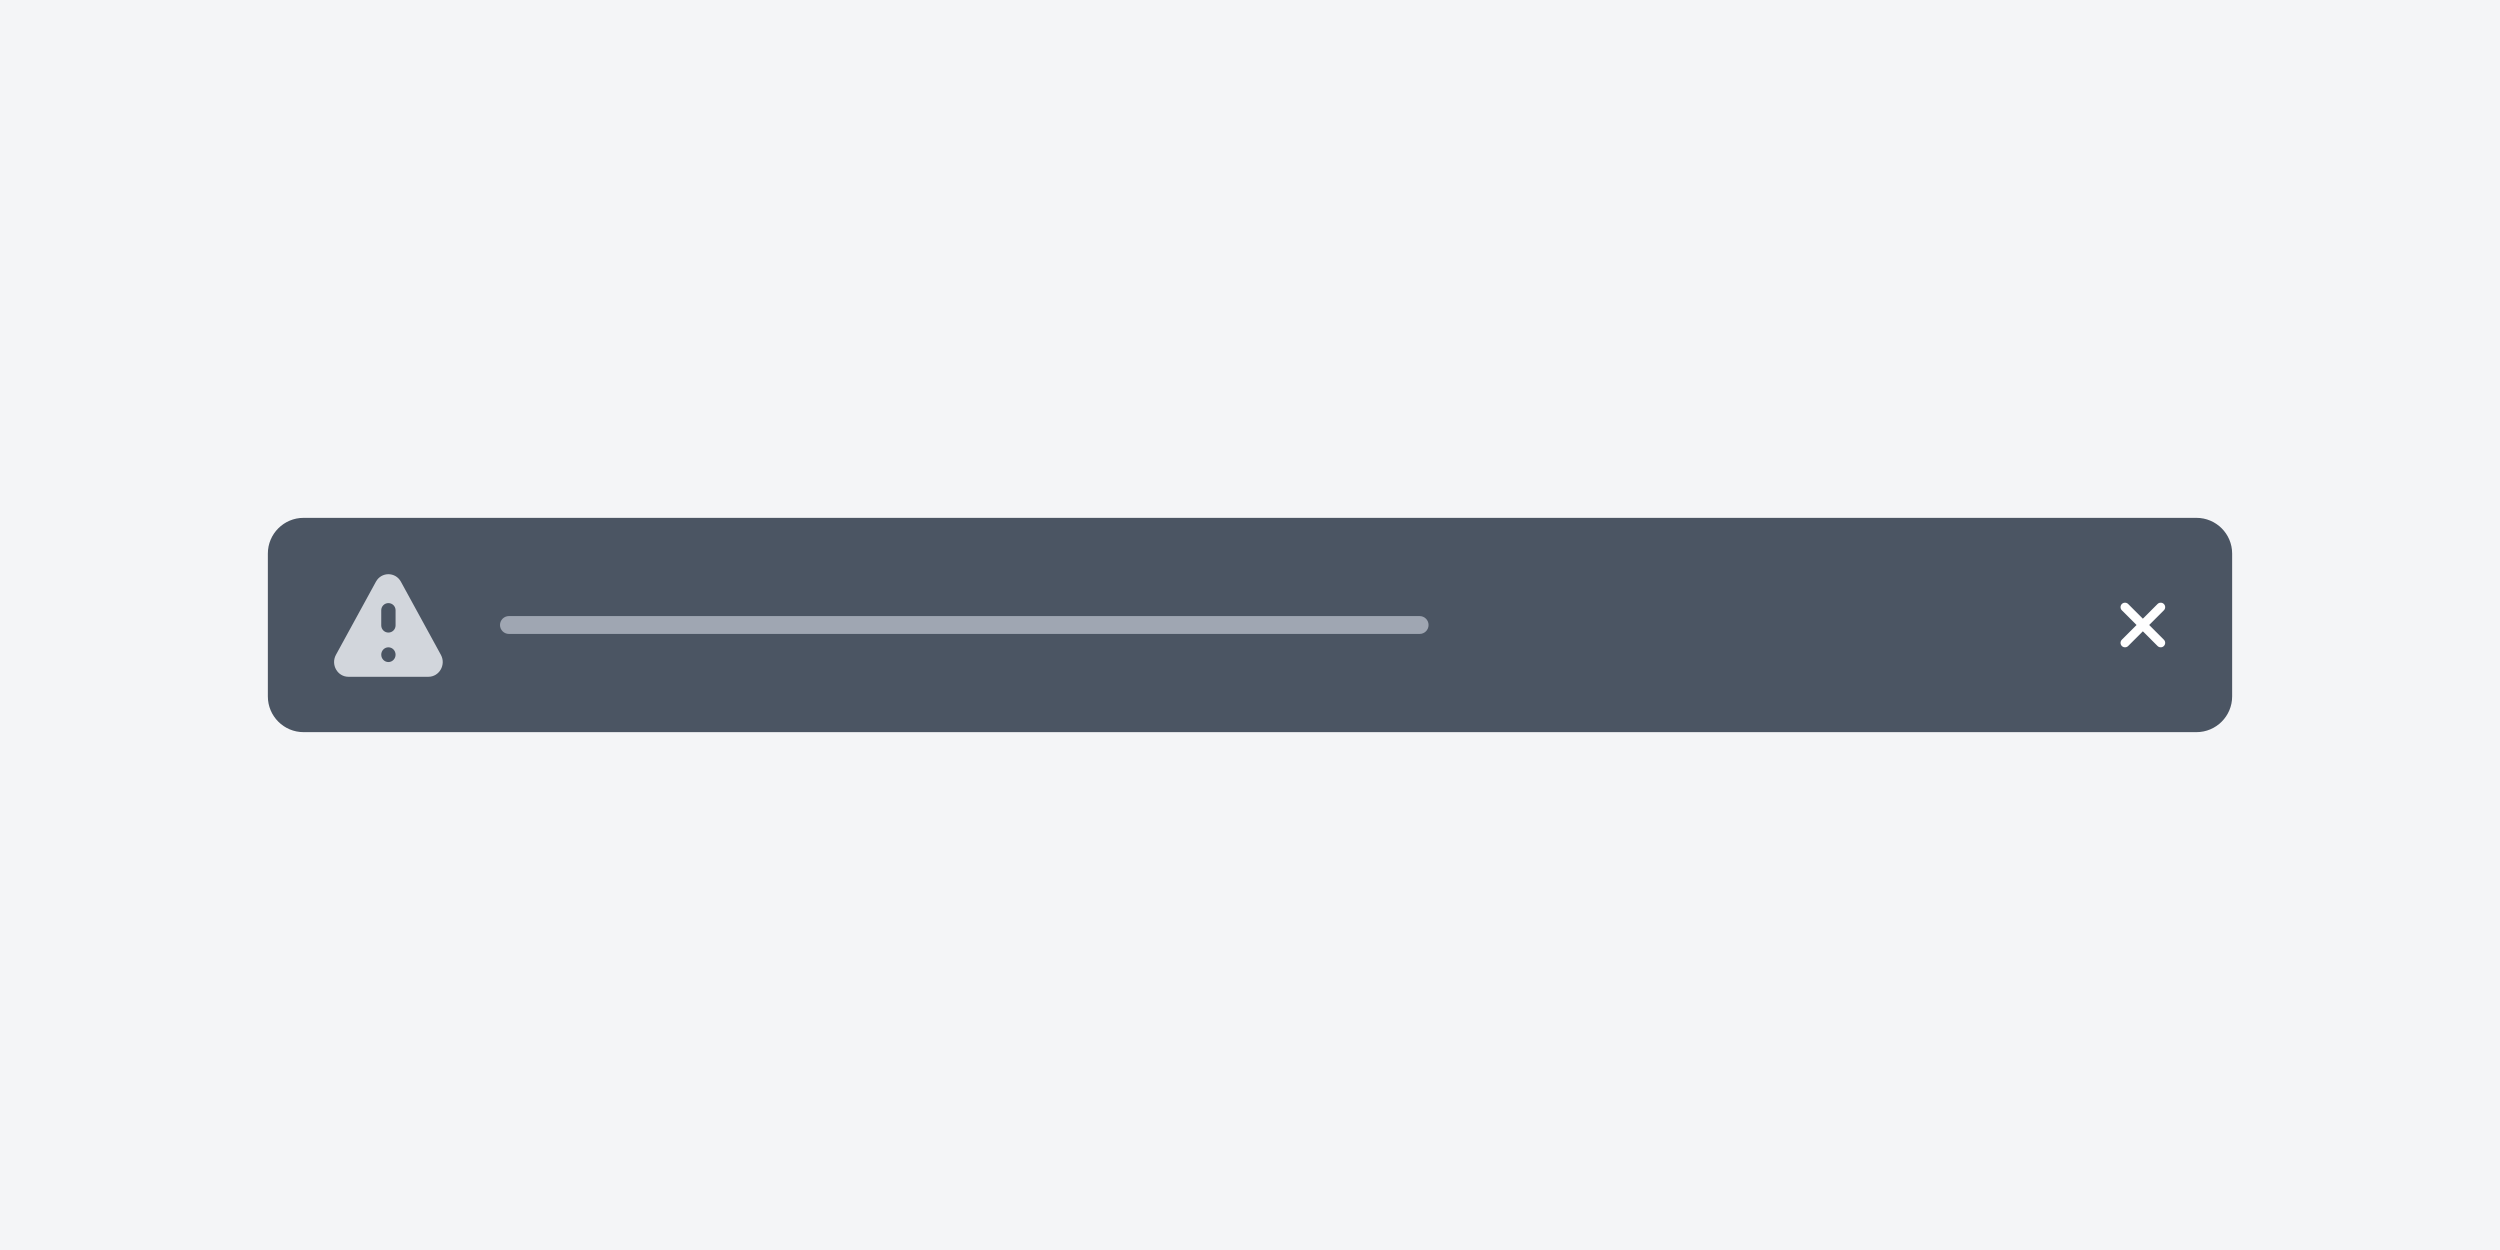
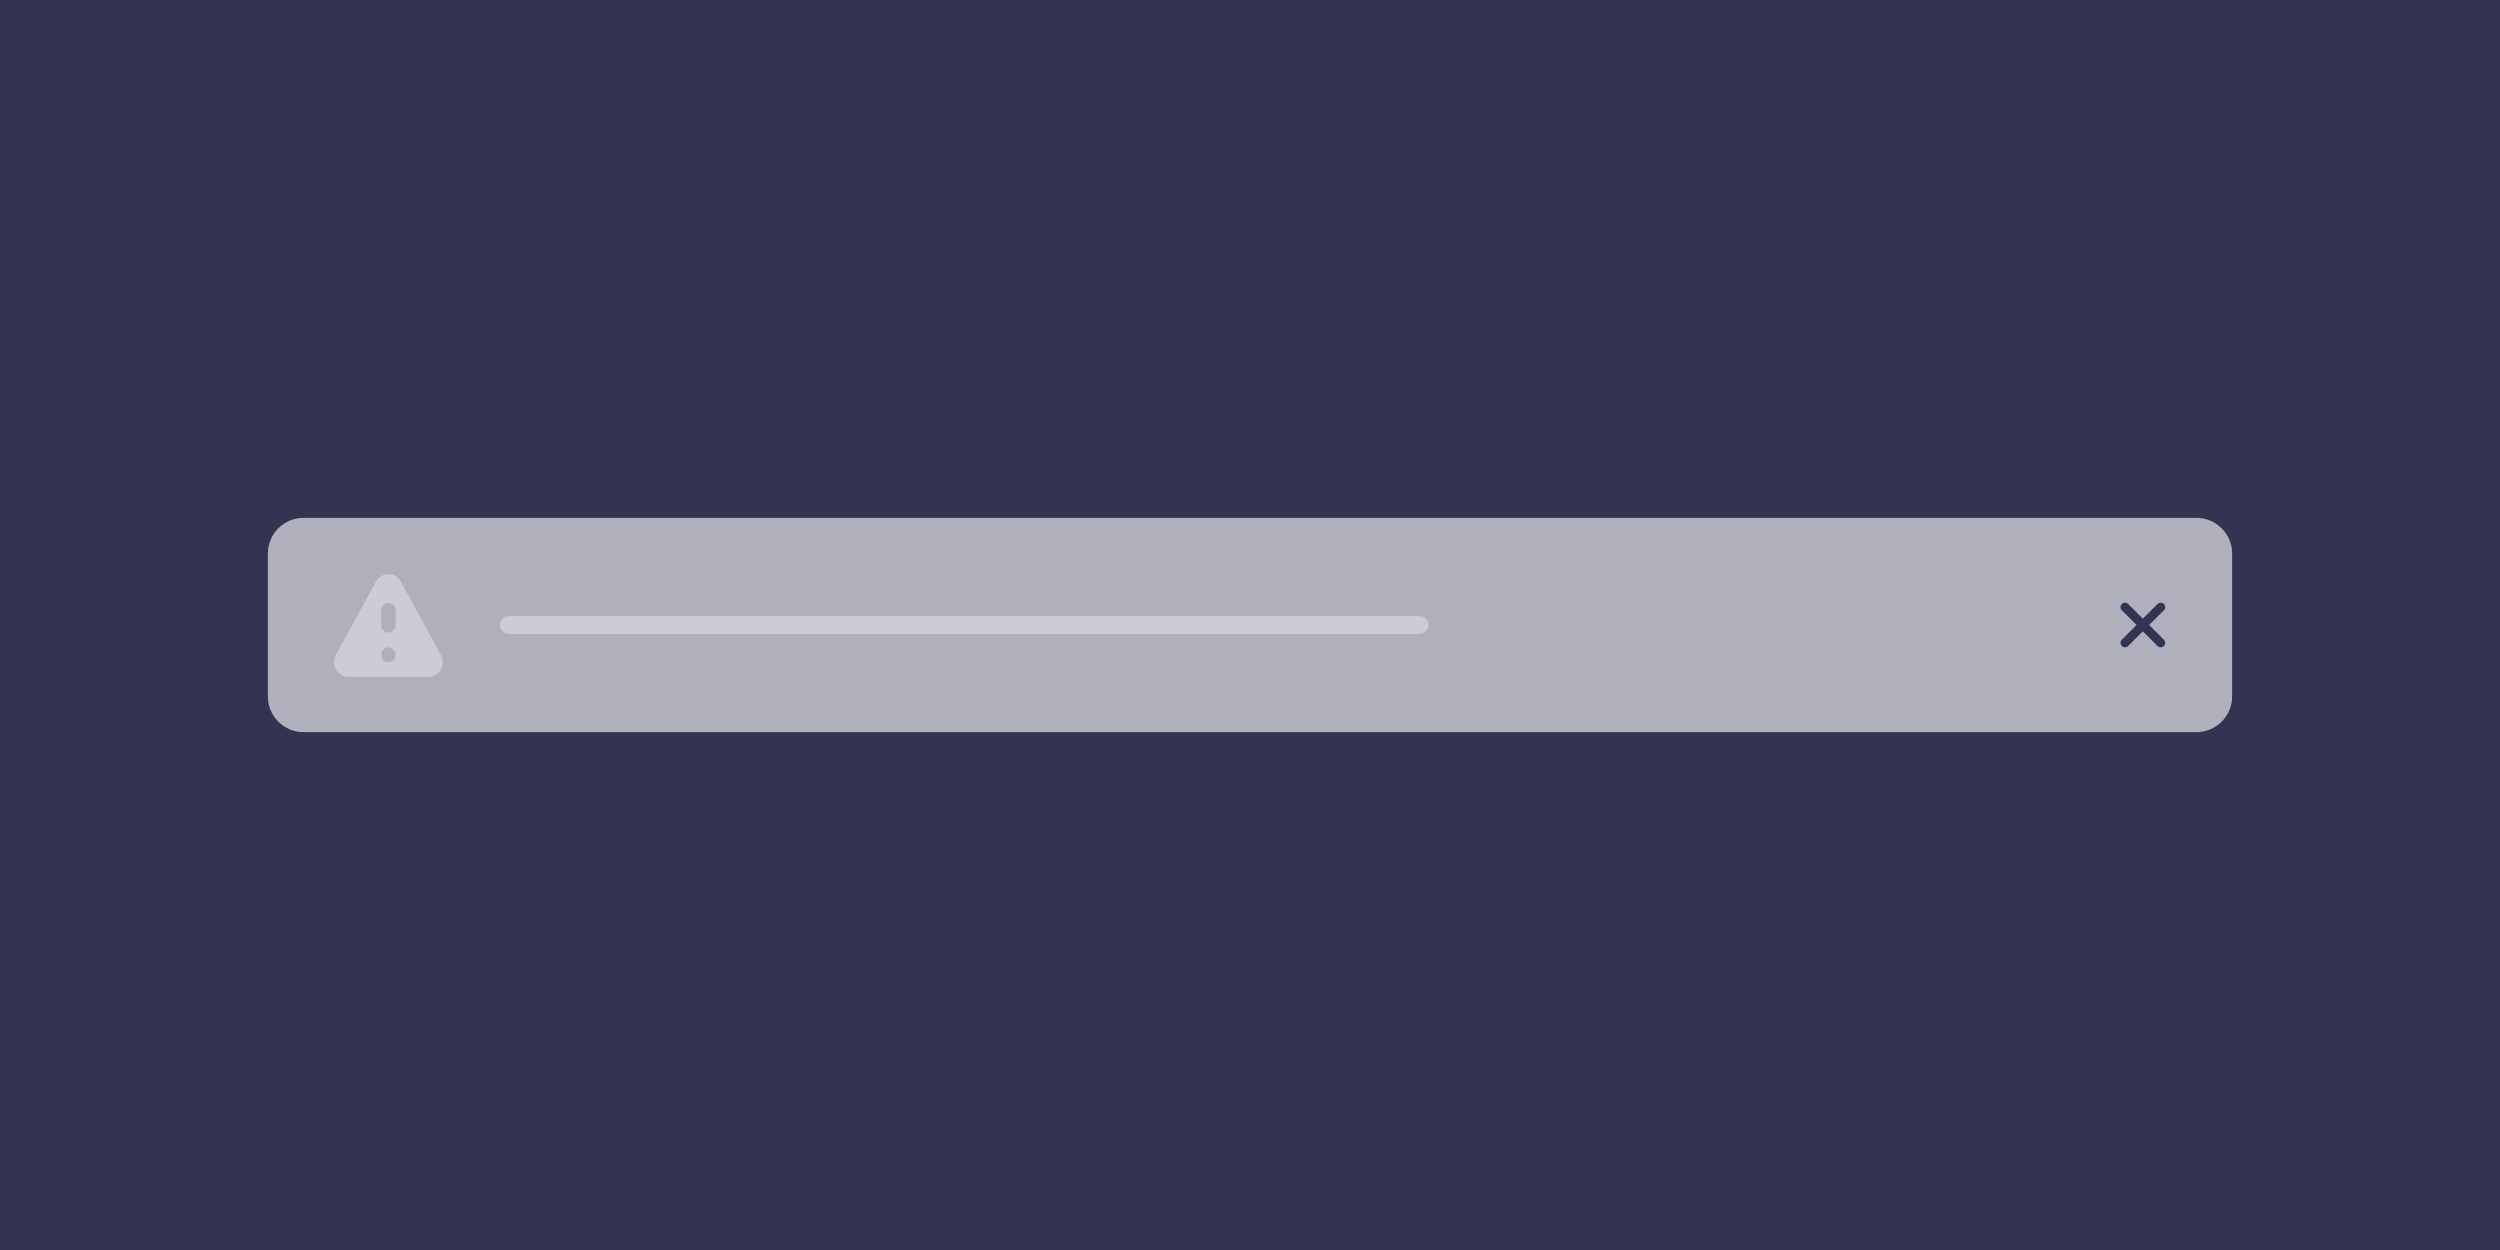
<svg xmlns="http://www.w3.org/2000/svg" width="280px" height="140px" viewBox="0 0 280 140" version="1.1">
  <g id="Page-1" stroke="none" stroke-width="1" fill="none" fill-rule="evenodd">
    <g id="Artboard" transform="translate(-65, -53)">
      <g id="topBanner" transform="translate(65, 53)">
-         <rect id="Rectangle" fill="#FFFFFF" x="0" y="0" width="280" height="140" />
-         <rect id="Rectangle" fill="#F4F5F7" x="0" y="0" width="280" height="140" />
-         <rect id="Rectangle" fill="#4B5563" x="30" y="58" width="220" height="24" rx="4" />
-         <path d="M242,68 L238,72 M242,72 C239.657,69.657 238,68 238,68" id="Shape" stroke="#FFFFFF" stroke-linecap="round" />
-         <rect id="Rectangle" fill="#9FA6B2" x="56" y="69" width="104" height="2" rx="1" />
-         <path d="M42.103,65.152 C42.717,64.03 44.287,64.03 44.901,65.152 L49.379,73.34 C49.98,74.44 49.207,75.8 47.98,75.8 L39.024,75.8 C37.797,75.8 37.024,74.44 37.625,73.34 L42.103,65.152 Z M44.304,73.324 C44.304,73.78 43.945,74.15 43.502,74.15 C43.059,74.15 42.699,73.78 42.699,73.324 C42.699,72.869 43.059,72.499 43.502,72.499 C43.945,72.499 44.304,72.869 44.304,73.324 Z M43.502,67.547 C43.059,67.547 42.699,67.906 42.699,68.349 L42.699,70.046 C42.699,70.489 43.059,70.848 43.502,70.848 C43.945,70.848 44.304,70.489 44.304,70.046 L44.304,68.349 C44.304,67.906 43.945,67.547 43.502,67.547 Z" id="Shape" fill="#D2D6DC" />
+         <rect id="Rectangle" fill="#323452" x="0" y="0" width="280" height="140" />
+         <rect id="Rectangle" fill="#323452" x="0" y="0" width="280" height="140" />
+         <rect id="Rectangle" fill-opacity="0.61" fill="#FFFFFF" x="30" y="58" width="220" height="24" rx="4" />
+         <path d="M242,68 L238,72 M242,72 C239.657,69.657 238,68 238,68" id="Shape" stroke="#323452" stroke-linecap="round" />
+         <rect id="Rectangle" fill-opacity="0.354" fill="#FFFFFF" x="56" y="69" width="104" height="2" rx="1" />
+         <path d="M42.103,65.152 C42.717,64.03 44.287,64.03 44.901,65.152 L49.379,73.34 C49.98,74.44 49.207,75.8 47.98,75.8 L39.024,75.8 C37.797,75.8 37.024,74.44 37.625,73.34 L42.103,65.152 Z M44.304,73.324 C44.304,73.78 43.945,74.15 43.502,74.15 C43.059,74.15 42.699,73.78 42.699,73.324 C42.699,72.869 43.059,72.499 43.502,72.499 C43.945,72.499 44.304,72.869 44.304,73.324 Z M43.502,67.547 C43.059,67.547 42.699,67.906 42.699,68.349 L42.699,70.046 C42.699,70.489 43.059,70.848 43.502,70.848 C43.945,70.848 44.304,70.489 44.304,70.046 L44.304,68.349 C44.304,67.906 43.945,67.547 43.502,67.547 Z" id="Shape" fill-opacity="0.354" fill="#FFFFFF" />
      </g>
    </g>
  </g>
</svg>
